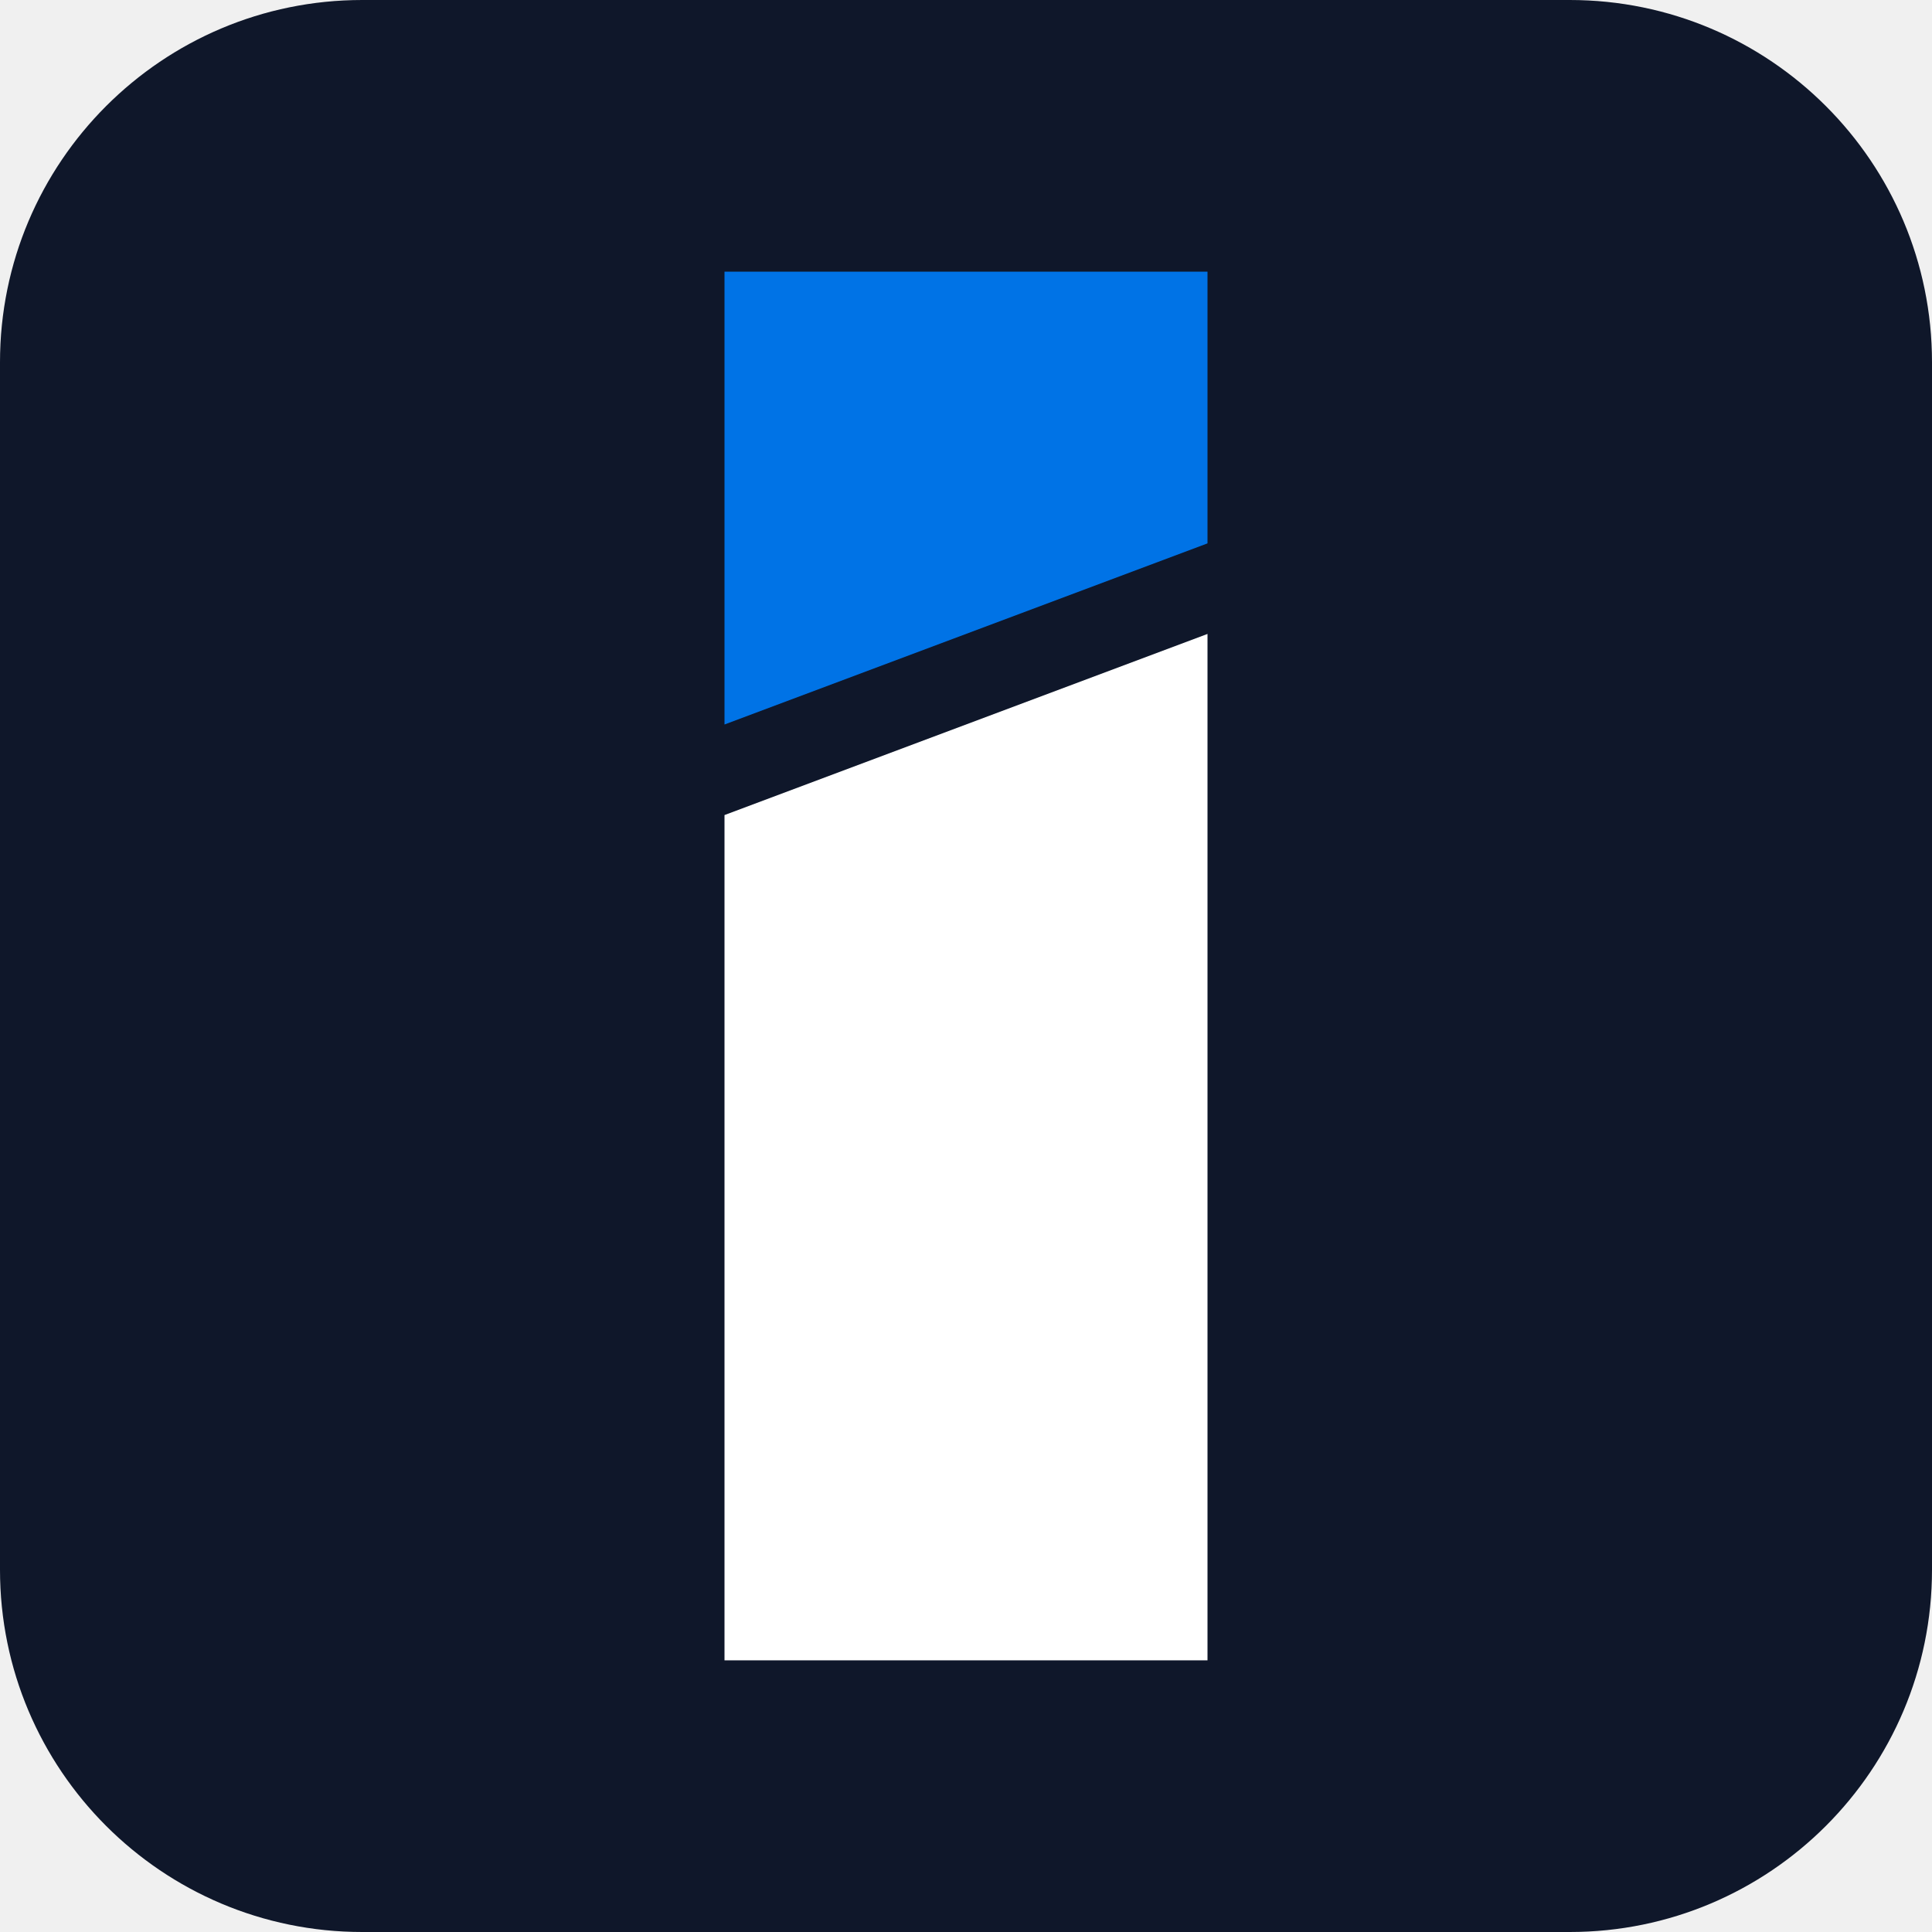
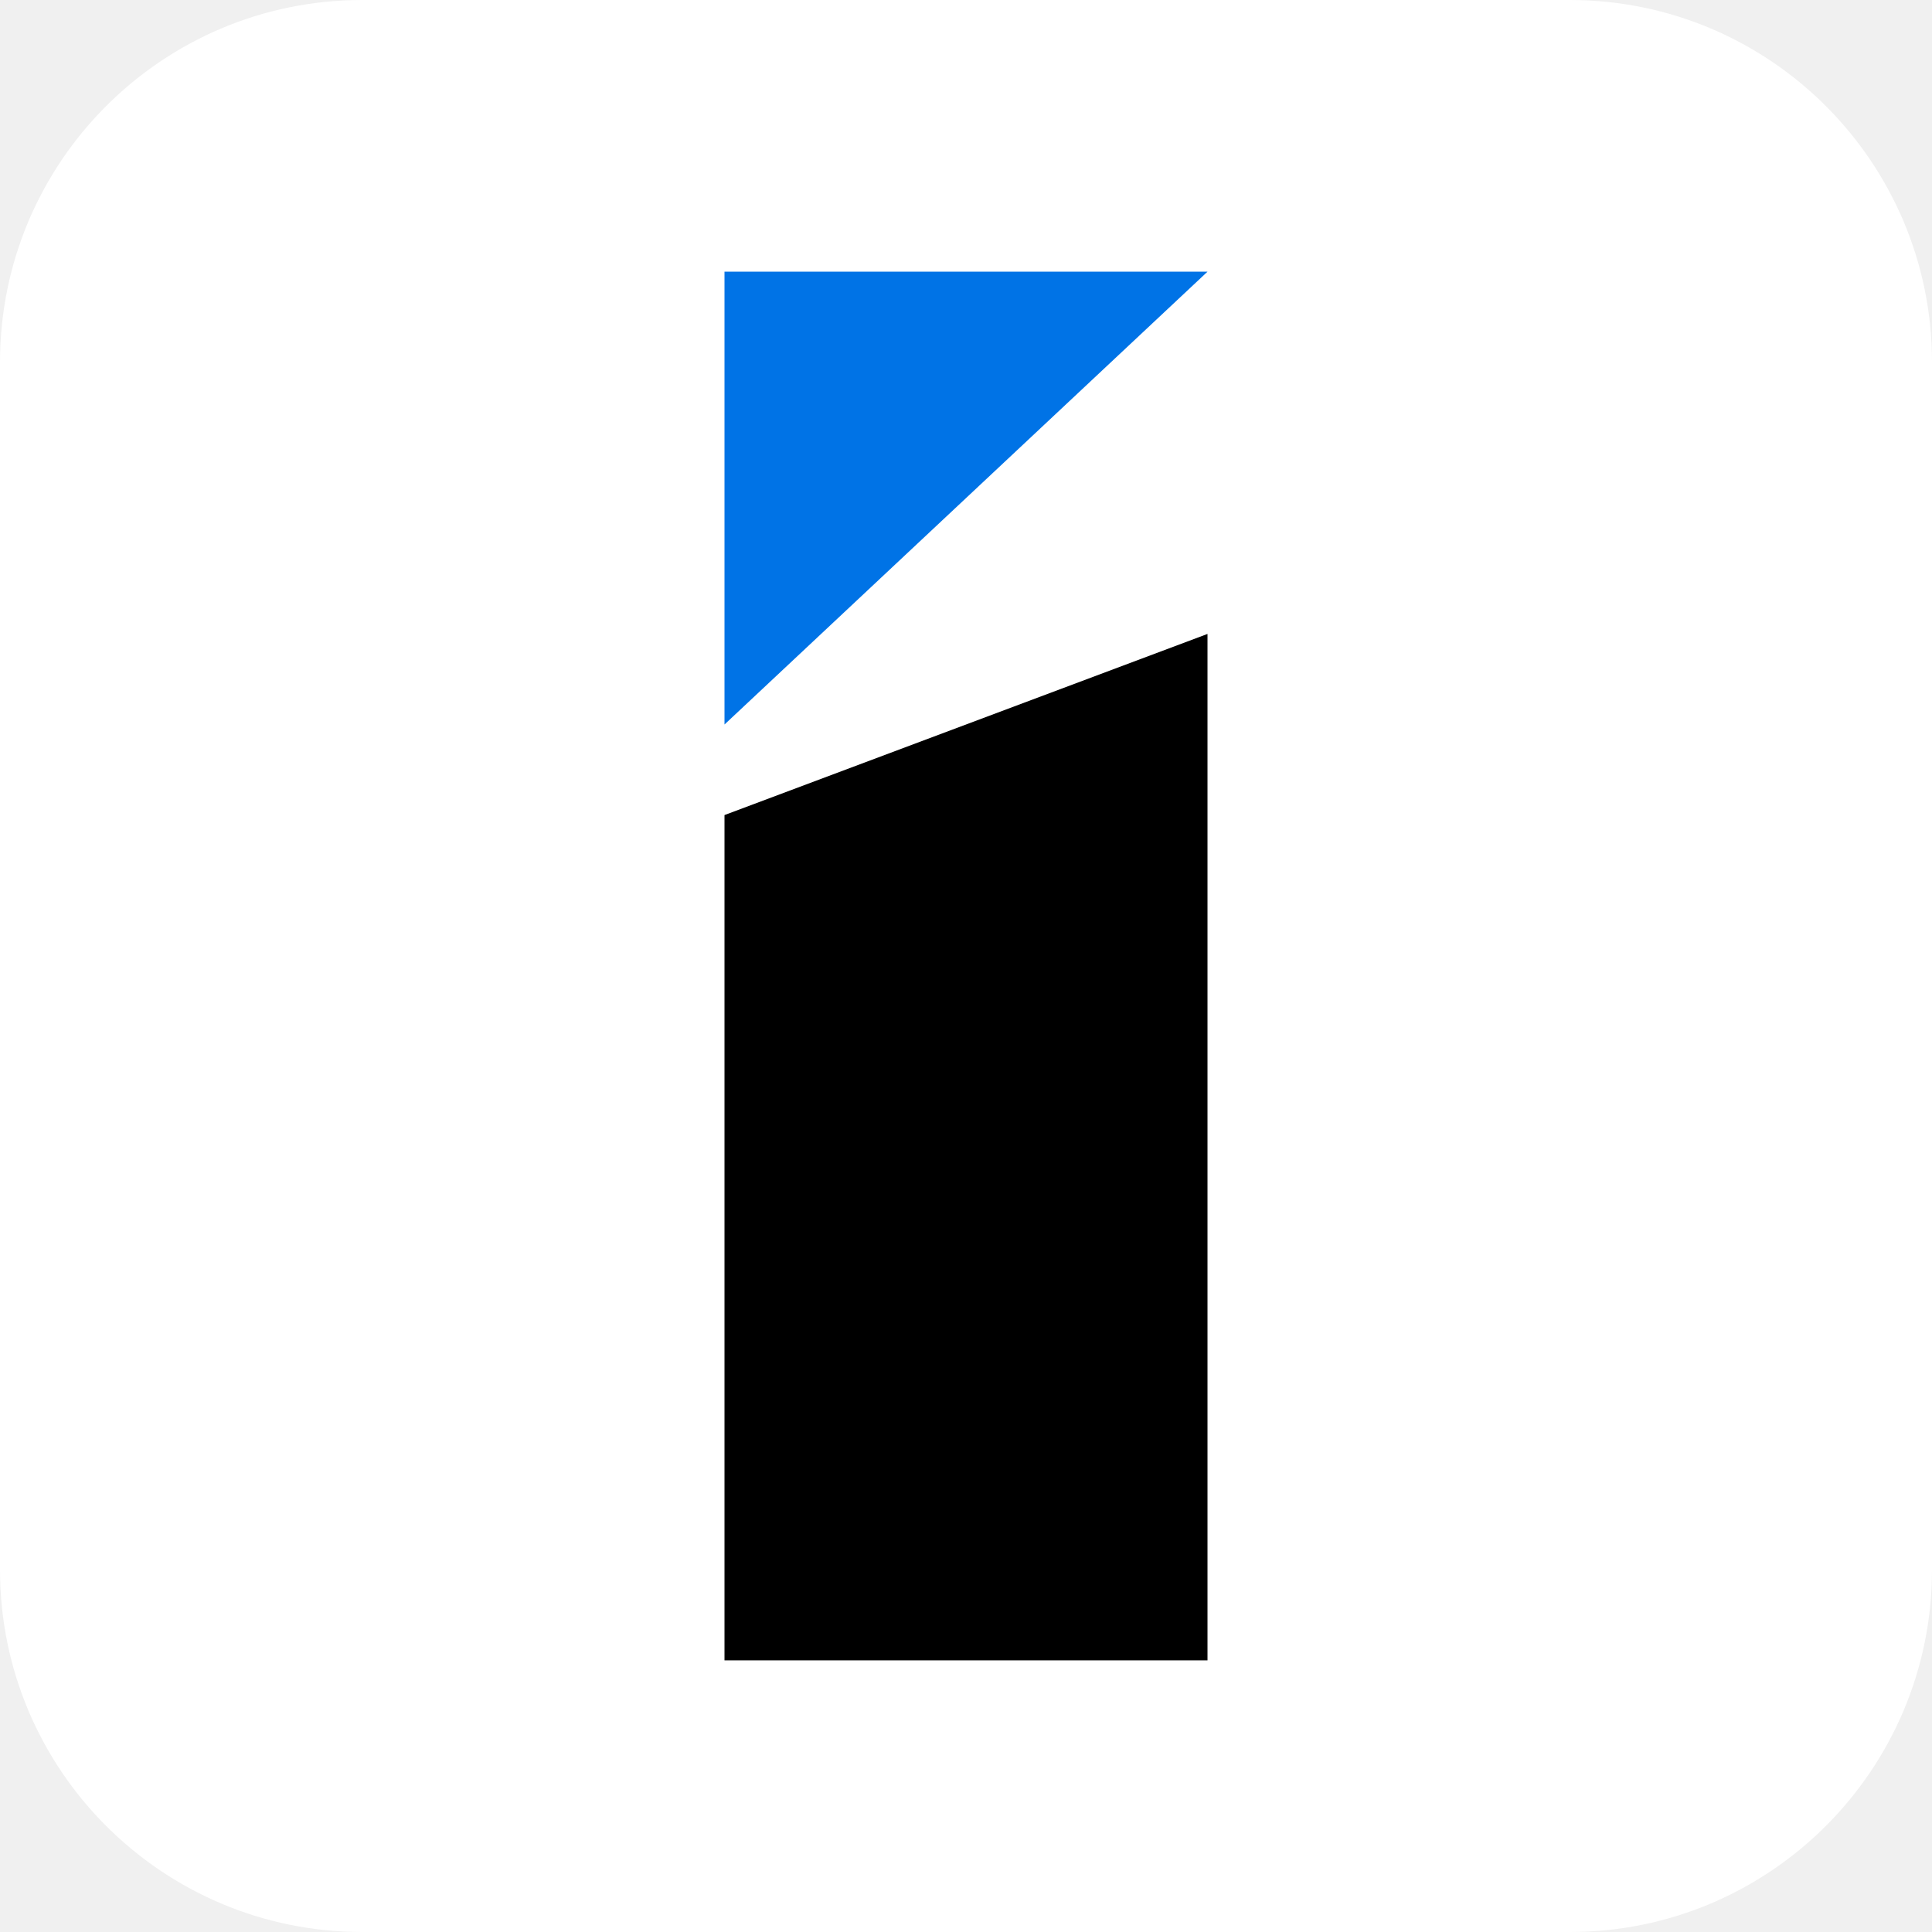
<svg xmlns="http://www.w3.org/2000/svg" viewBox="0 0 64 64" width="64" height="64">
-   <rect width="64" height="64" rx="12" fill="#0f172a" />
-   <polygon points="24,9 40,9 40,18 24,24" fill="#0073e6" />
-   <polygon points="24,27 40,21 40,55 24,55" fill="#ffffff" />
+   <rect width="64" height="64" rx="12" fill="#ffffff" />
+   <polygon points="24,9 40,9 24,24" fill="#0073e6" />
+   <polygon points="24,27 40,21 40,55 24,55" fill="#000000" />
</svg>
